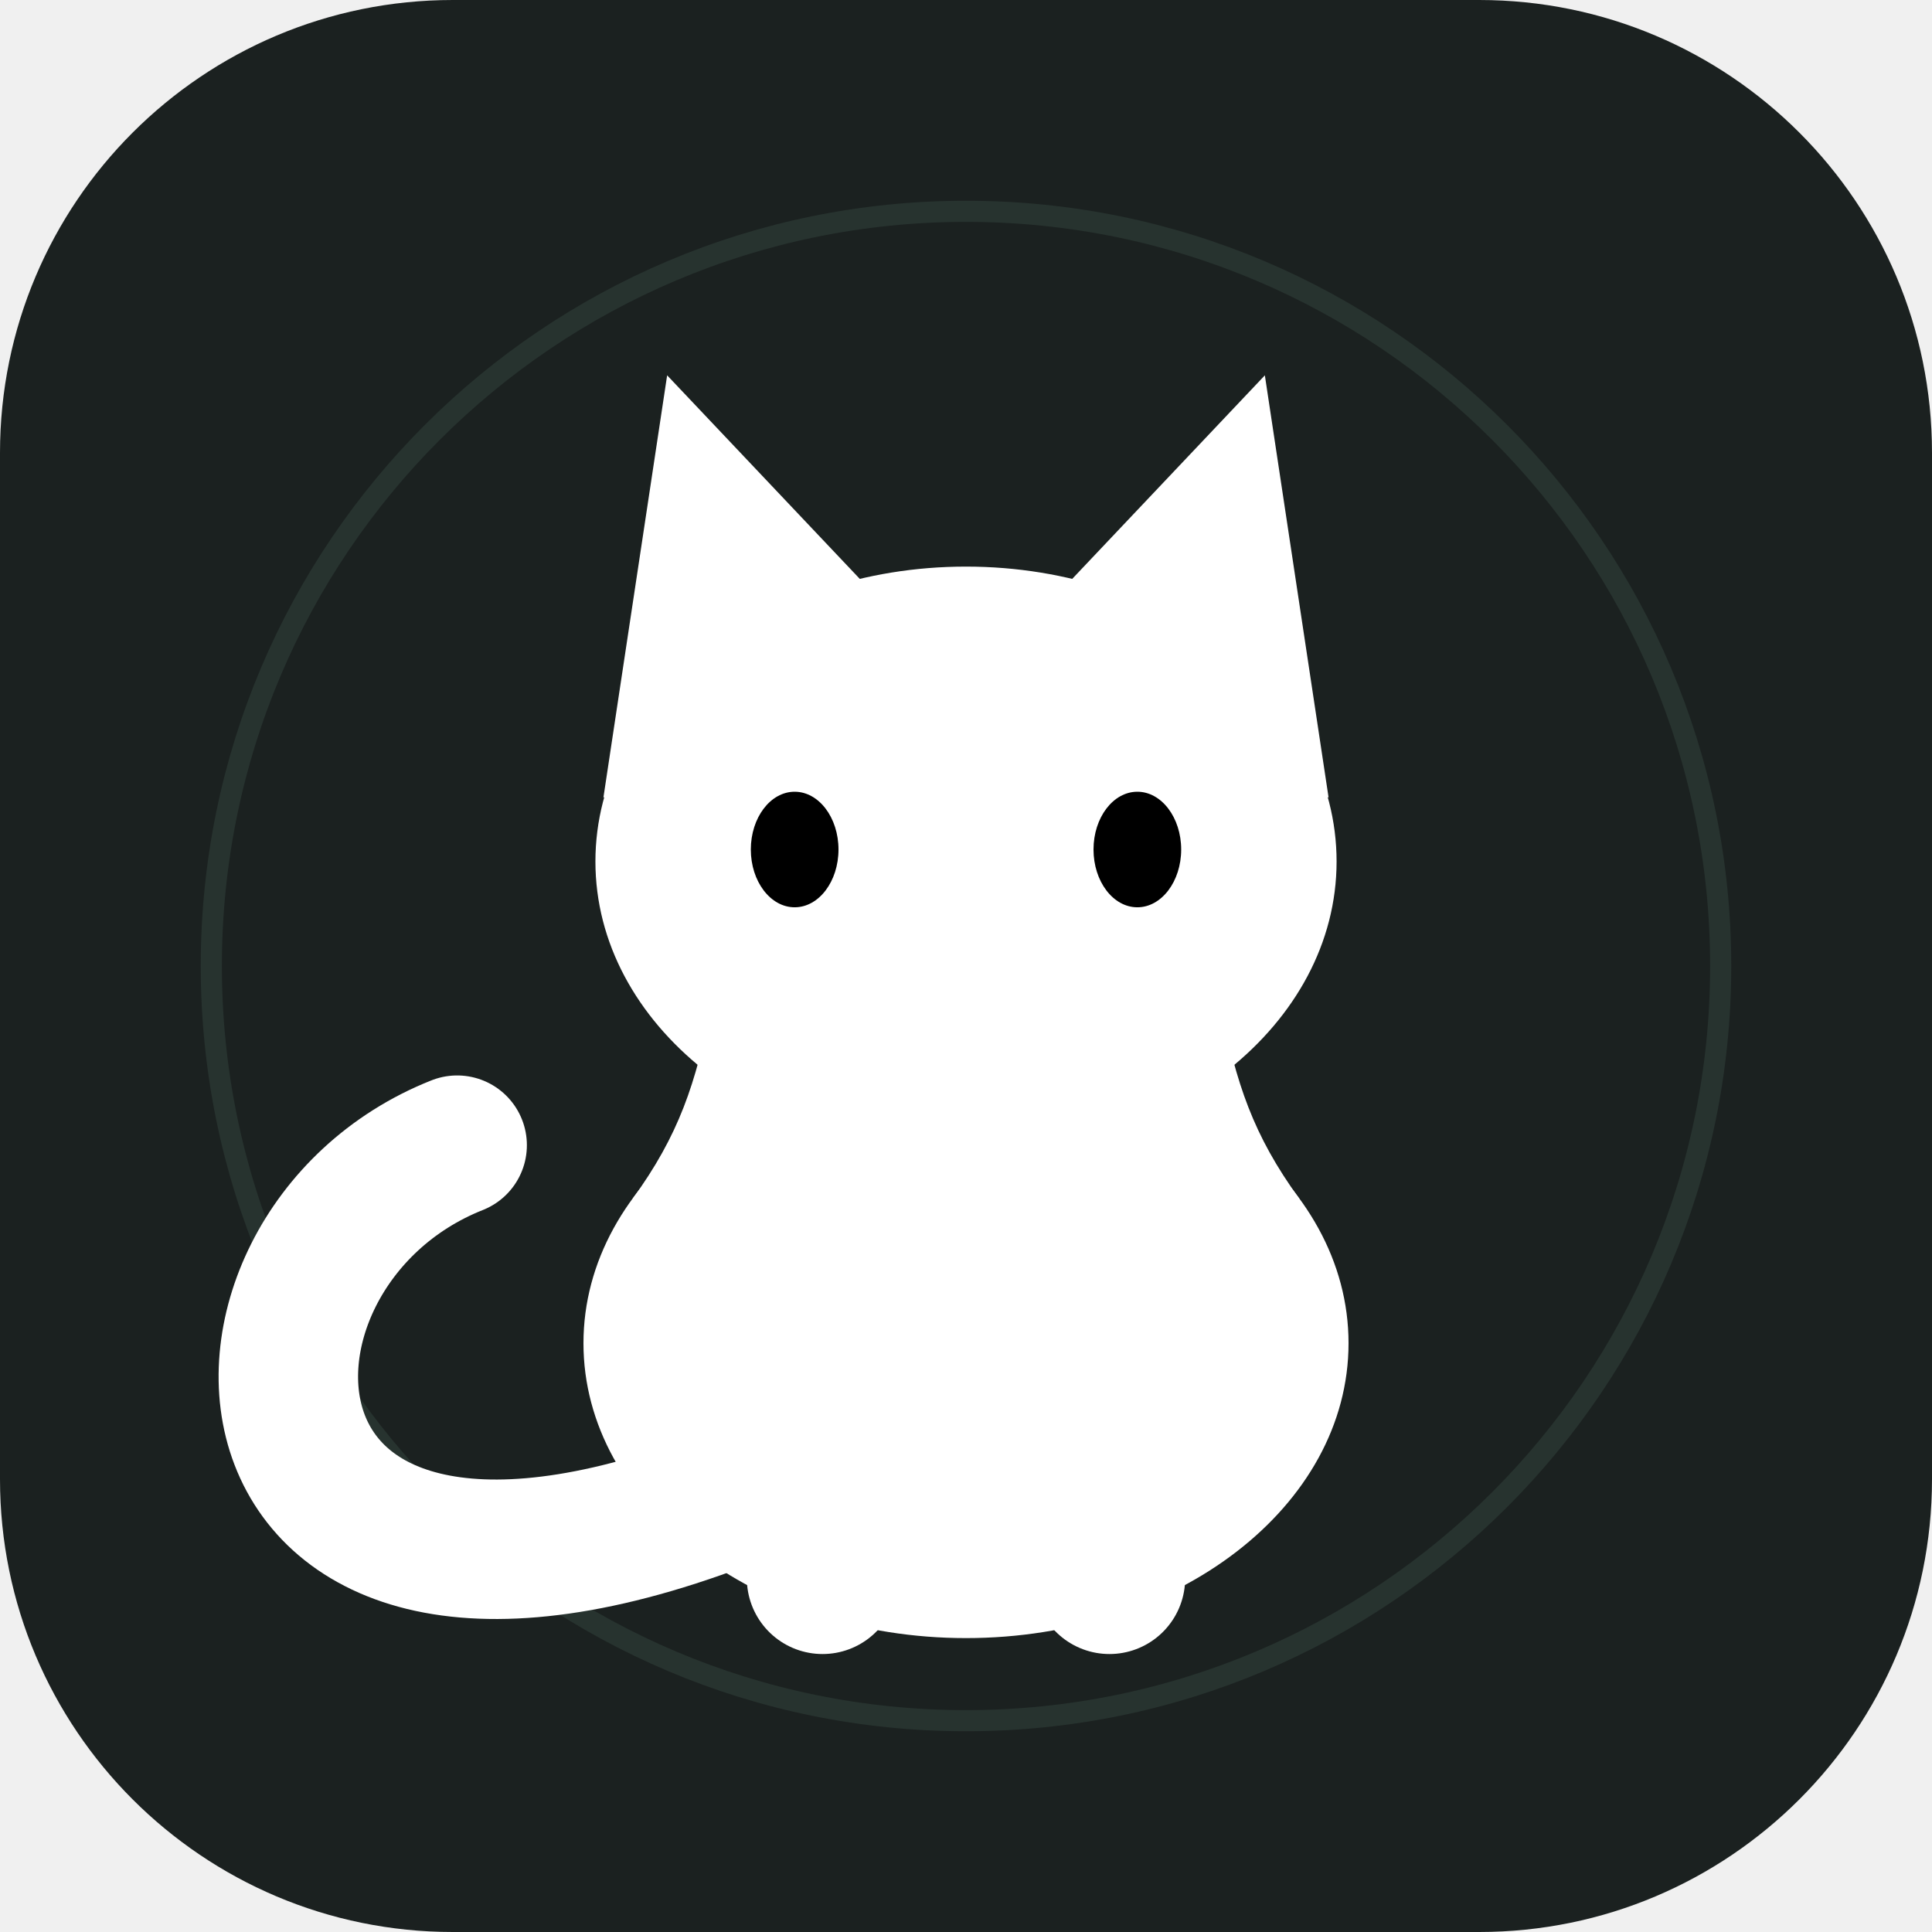
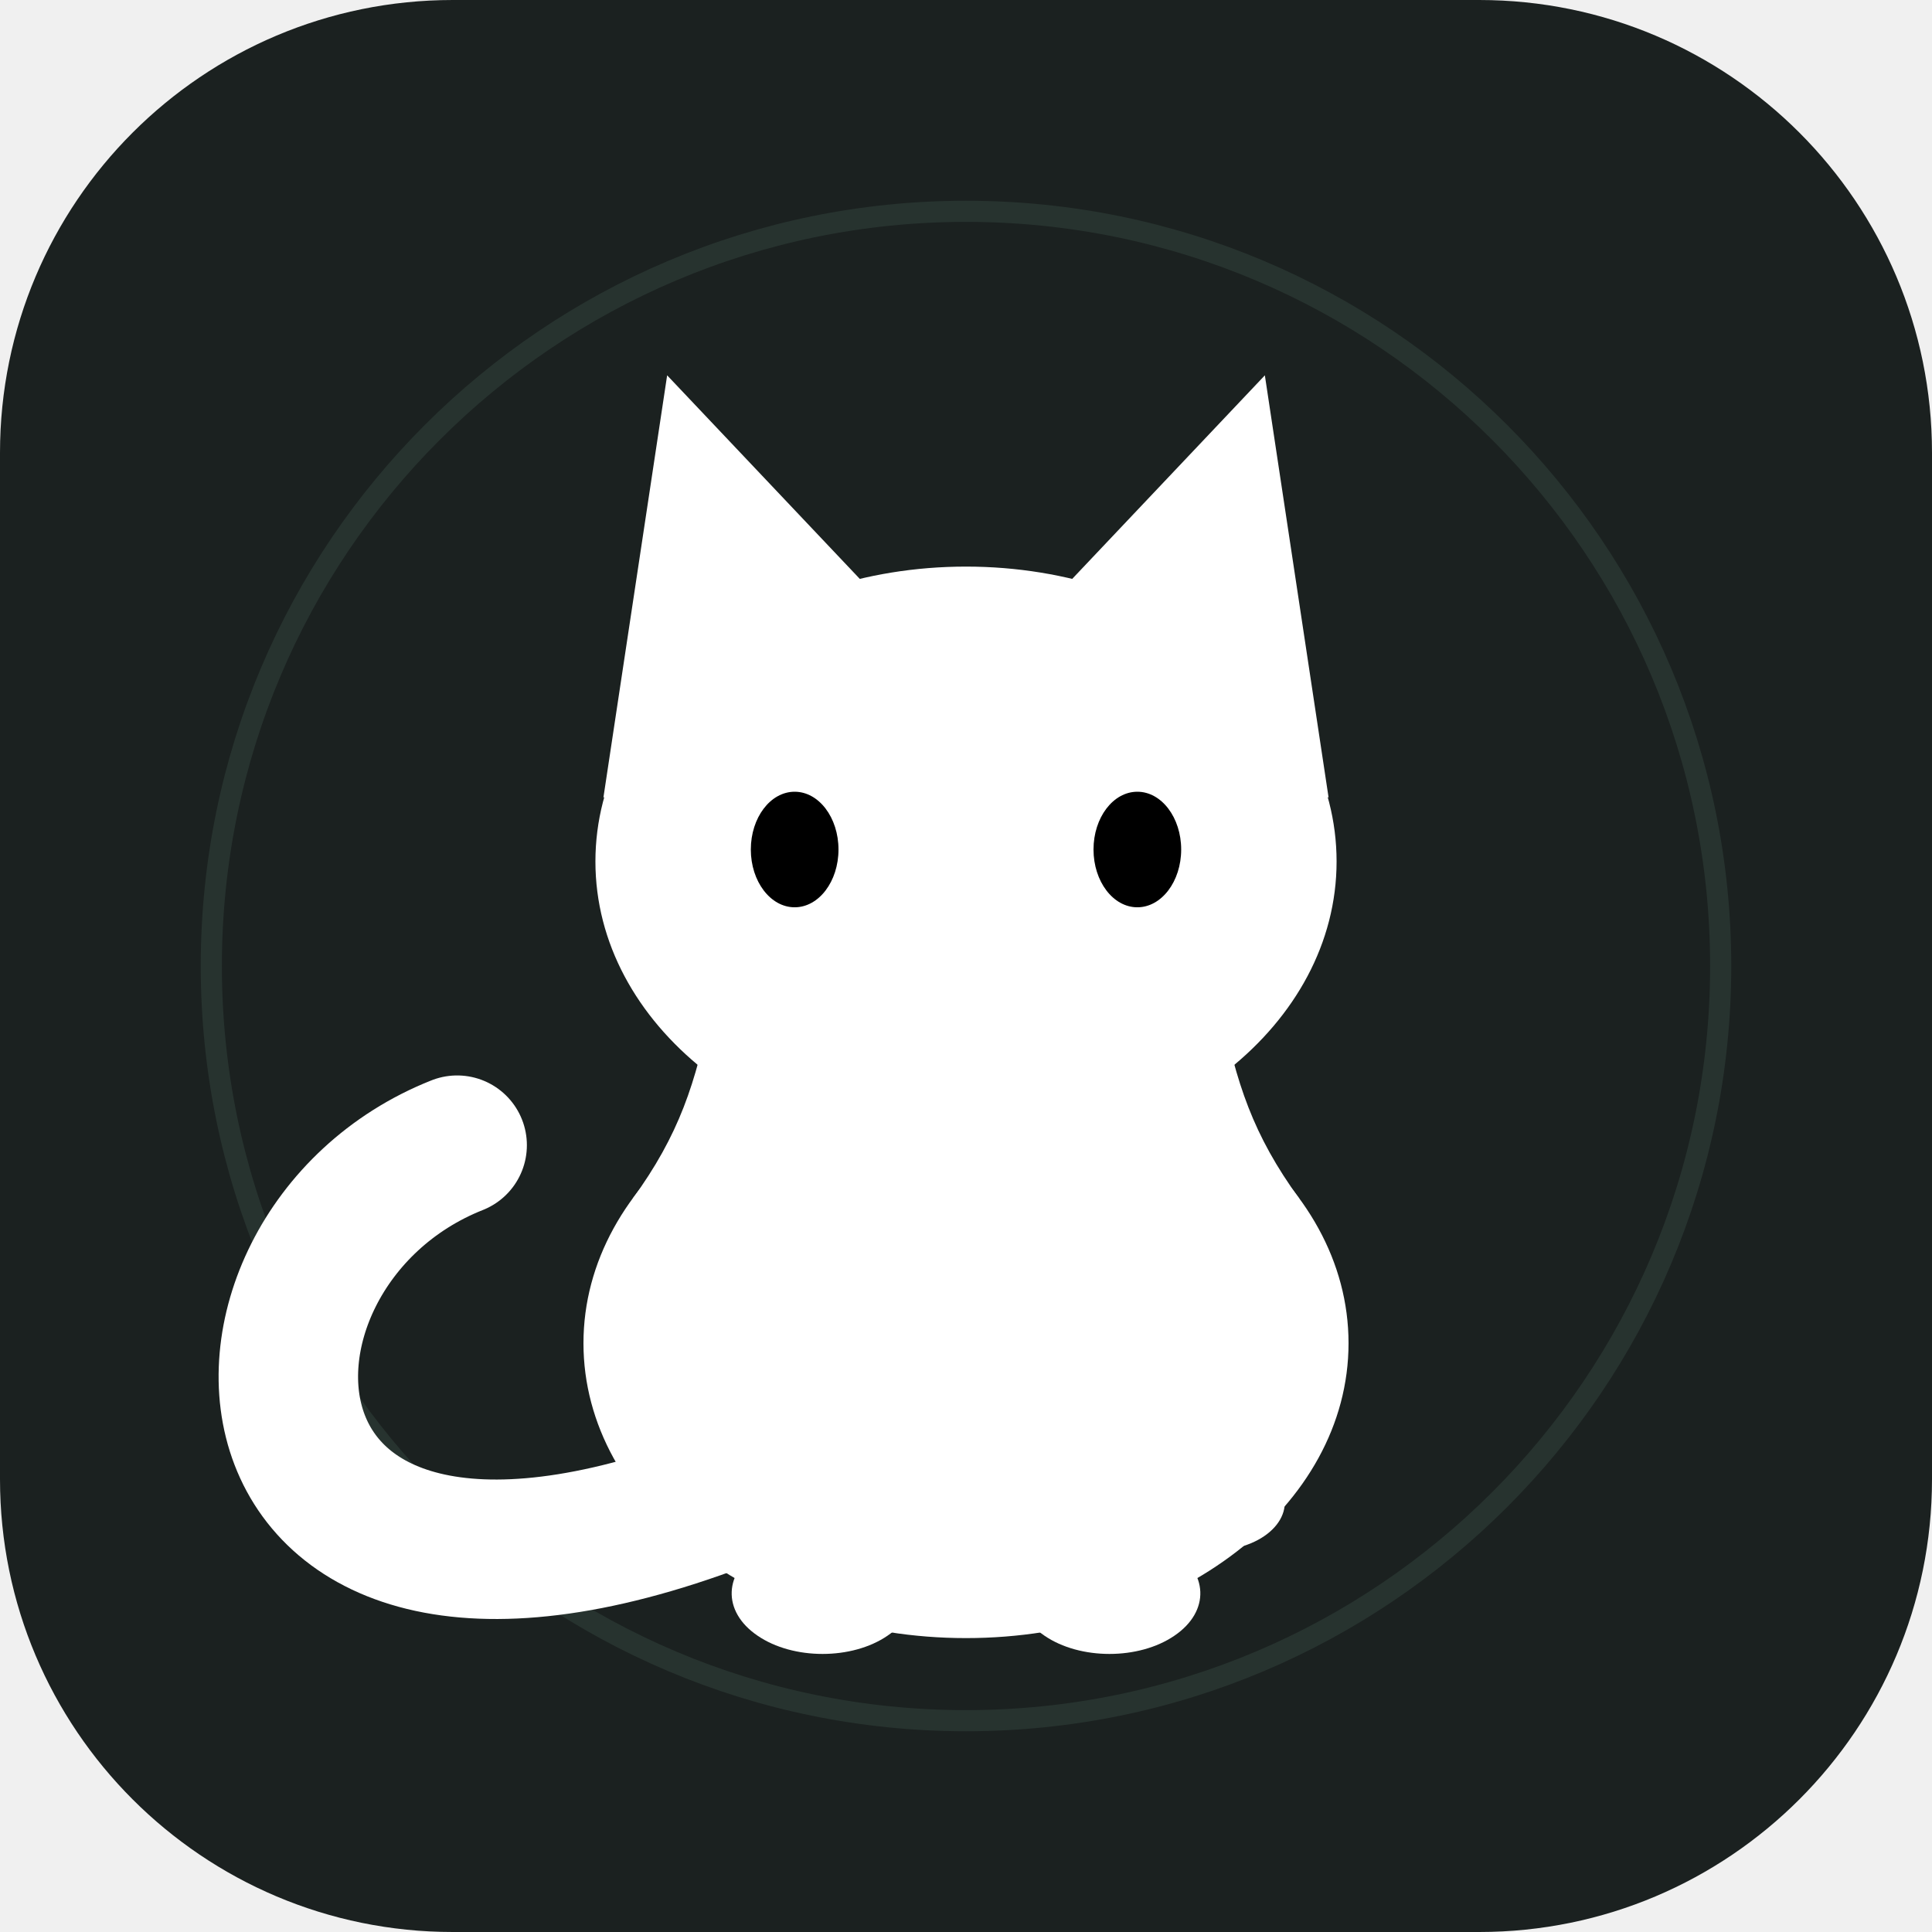
<svg xmlns="http://www.w3.org/2000/svg" viewBox="0 0 64 64" width="64" height="64">
  <style>.cat-fill{fill:#ffffff}.cat-stroke{fill:none;stroke:#ffffff;stroke-linecap:round;stroke-linejoin:round}.cat-seam{fill:none;stroke:#000;stroke-linecap:round;stroke-linejoin:round}.cat-eye{fill:#000}.cat-z{fill:none;stroke:#ffffff;stroke-width:1.1}.cat-stripe-stroke{fill:none;stroke:#555;stroke-width:.9}.cat-stripe-only{display:none}</style>
  <rect width="64" height="64" rx="15" fill="#1b2120" />
  <circle cx="32" cy="32" r="25" fill="none" stroke="#27332f" stroke-width="0.7" />
  <g transform="translate(32 54) scale(1.32) translate(0 -34)">
    <g transform="translate(0 34) scale(1 -1)">
      <g data-p="body">
        <path data-p="tail" class="cat-stroke" d="M-5.5 3.5C-19 -2 -19.5 9.5 -12.77 12.17" stroke-width="3.5" />
        <path data-p="rings" class="cat-stripe-stroke cat-stripe-only" />
-         <polyline data-p="leg0b" class="cat-stroke" points="-6.2,6 -6.2,4.75 -6.2,3.5" stroke-width="3" />
-         <polyline data-p="leg1b" class="cat-stroke" points="-3.6,8 -3.6,4.65 -3.6,1.3" stroke-width="3.8" />
+         <path data-p="leg0b" class="cat-fill" d="M-8.28 4.05L-7.88 3.63C-8.33 2.84 -7.46 2 -6.2 2C-4.94 2 -4.07 2.84 -4.52 3.63L-4.12 4.05C-3.06 5.18 -3.1 6.95 -4.21 8.04C-5.31 9.12 -7.09 9.12 -8.19 8.04C-9.3 6.95 -9.34 5.18 -8.28 4.05Z" />
+         <path data-p="leg1b" class="cat-fill" d="M-6.36 6.92L-5.32 4.25L-5.15 2.04C-6.09 1.46 -6.13 0.47 -5.23 -0.14C-4.34 -0.75 -2.86 -0.75 -1.97 -0.14C-1.07 0.47 -1.11 1.46 -2.05 2.04L-1.88 4.25L-0.84 6.92C-0.08 8.87 -1.51 10.96 -3.6 10.96C-5.69 10.96 -7.12 8.87 -6.36 6.92Z" />
        <ellipse data-p="haunch" class="cat-fill" rx="9.6" ry="7.4" transform="translate(0 7.2)" />
        <ellipse data-p="chest" class="cat-fill" rx="6.6" ry="8.66" transform="translate(0 13.5)" />
        <path data-p="waist" class="cat-fill" d="M-8.37 10.82L8.37 10.82C7.2 12.43 6.78 13.72 6.39 15.68L-6.39 15.68C-6.78 13.72 -7.2 12.43 -8.37 10.82Z" />
-         <polyline data-p="leg2b" class="cat-stroke" points="6.2,6 6.2,4.75 6.2,3.5" stroke-width="3" />
-         <polyline data-p="leg3b" class="cat-stroke" points="3.6,8 3.6,4.65 3.6,1.3" stroke-width="3.8" />
+         <path data-p="leg2b" class="cat-fill" d="M4.12 4.05L4.52 3.63C4.07 2.84 4.94 2 6.2 2C7.46 2 8.33 2.84 7.88 3.63L8.28 4.05C9.34 5.18 9.3 6.95 8.19 8.04C7.09 9.12 5.31 9.12 4.21 8.04C3.1 6.95 3.06 5.18 4.12 4.05Z" />
+         <path data-p="leg3b" class="cat-fill" d="M0.84 6.92L1.88 4.25L2.05 2.04C1.11 1.46 1.07 0.47 1.97 -0.14C2.86 -0.75 4.34 -0.75 5.23 -0.14C6.13 0.47 6.09 1.46 5.15 2.04L5.32 4.25L6.36 6.92C7.12 8.87 5.69 10.96 3.6 10.96C1.51 10.96 0.08 8.87 0.84 6.92Z" />
        <clipPath data-p="clip" id="cat-torso-3">
          <path data-p="torsoClip" />
        </clipPath>
        <g data-p="flankClip" class="cat-stripe-only" clip-path="url(#cat-torso-3)">
          <path data-p="flank" class="cat-stripe-stroke" d="M-7 3L-5.7 0.5M-7.7 -0.9L-6.5 -3M7 3L5.7 0.5M7.7 -0.9L6.5 -3" />
        </g>
        <g data-p="head" transform="translate(0 19.29) scale(1) rotate(0)">
          <ellipse data-p="skull" class="cat-fill" cx="0" cy="0" rx="9.3" ry="7.4" />
          <polygon data-p="earL" class="cat-fill" points="-9.1,1.6 -7.5,12.2 -2.2,6.6" />
          <polygon data-p="earR" class="cat-fill" points="9.1,1.6 7.5,12.2 2.2,6.6" />
          <path data-p="forehead" class="cat-stripe-stroke cat-stripe-only" d="M-2.5 6.1L-1.9 3.7M0 6.4L0 3.9M2.5 6.1L1.9 3.7" />
          <g data-p="collar" style="display:none">
            <path data-p="collarBand" fill="none" stroke="#52ba9c" stroke-width="1.7" stroke-linecap="round" d="M-6.6 -5.5C-3.2 -9.5 3.2 -9.5 6.6 -5.5" />
            <g data-p="bell">
              <circle data-p="bellBall" cx="0" cy="-1.85" r="1.25" fill="#f7cc61" />
            </g>
          </g>
          <g data-p="bow" fill="#d97857" style="display:none">
            <polygon data-p="bowL" points="0,-8.2 -3.9,-5.9 -3.9,-10.5" />
            <polygon data-p="bowR" points="0,-8.2 3.9,-5.9 3.9,-10.5" />
            <circle data-p="bowKnot" cx="0" cy="-8.2" r="1" />
          </g>
          <ellipse data-p="eyeL" class="cat-eye" cx="-4.3" cy="0.3" rx="1.1" ry="1.45" />
          <ellipse data-p="eyeR" class="cat-eye" cx="4.3" cy="0.3" rx="1.1" ry="1.45" />
          <circle data-p="glint0" fill="#fff" fill-opacity="0.95" style="display:none" />
          <circle data-p="glint1" fill="#fff" fill-opacity="0.95" style="display:none" />
          <ellipse data-p="tearDrop" fill="#99d1ff" style="display:none" />
          <polygon data-p="tearTip" fill="#99d1ff" style="display:none" />
          <ellipse data-p="mouth" class="cat-eye" style="display:none" />
          <g data-p="glasses" fill="none" stroke="#000" stroke-width="0.75" stroke-linecap="round" style="display:none">
            <ellipse data-p="glassL" cx="-4.3" cy="0.3" rx="3.2" ry="3.2" />
            <ellipse data-p="glassR" cx="4.3" cy="0.3" rx="3.2" ry="3.2" />
            <path data-p="glassBridge" d="M-1.1 0.9L1.1 0.9" />
          </g>
        </g>
-         <polyline data-p="leg0h" class="cat-seam" style="display:none" />
-         <polyline data-p="leg0f" class="cat-stroke" style="display:none" />
-         <polyline data-p="leg1h" class="cat-seam" style="display:none" />
-         <polyline data-p="leg1f" class="cat-stroke" style="display:none" />
-         <polyline data-p="leg2h" class="cat-seam" style="display:none" />
-         <polyline data-p="leg2f" class="cat-stroke" style="display:none" />
-         <polyline data-p="leg3h" class="cat-seam" style="display:none" />
-         <polyline data-p="leg3f" class="cat-stroke" style="display:none" />
+         <path data-p="leg0h" class="cat-seam" stroke-width="1.9" style="display:none" />
+         <path data-p="leg0f" class="cat-fill" style="display:none" />
+         <path data-p="leg1h" class="cat-seam" stroke-width="1.9" style="display:none" />
+         <path data-p="leg1f" class="cat-fill" style="display:none" />
+         <path data-p="leg2h" class="cat-seam" stroke-width="1.9" style="display:none" />
+         <path data-p="leg2f" class="cat-fill" style="display:none" />
+         <path data-p="leg3h" class="cat-seam" stroke-width="1.9" style="display:none" />
+         <path data-p="leg3f" class="cat-fill" style="display:none" />
        <circle data-p="ball" fill="#50d9ad" fill-opacity="0.9" style="display:none" />
        <ellipse data-p="mote" fill="#fff0a8" fill-opacity="0.95" style="display:none" />
        <polyline data-p="z0" class="cat-z" style="display:none" />
        <polyline data-p="z1" class="cat-z" style="display:none" />
        <polygon data-p="sp0" class="cat-fill" style="display:none" />
        <polygon data-p="sp1" class="cat-fill" style="display:none" />
        <polygon data-p="sp2" class="cat-fill" style="display:none" />
      </g>
    </g>
  </g>
</svg>
